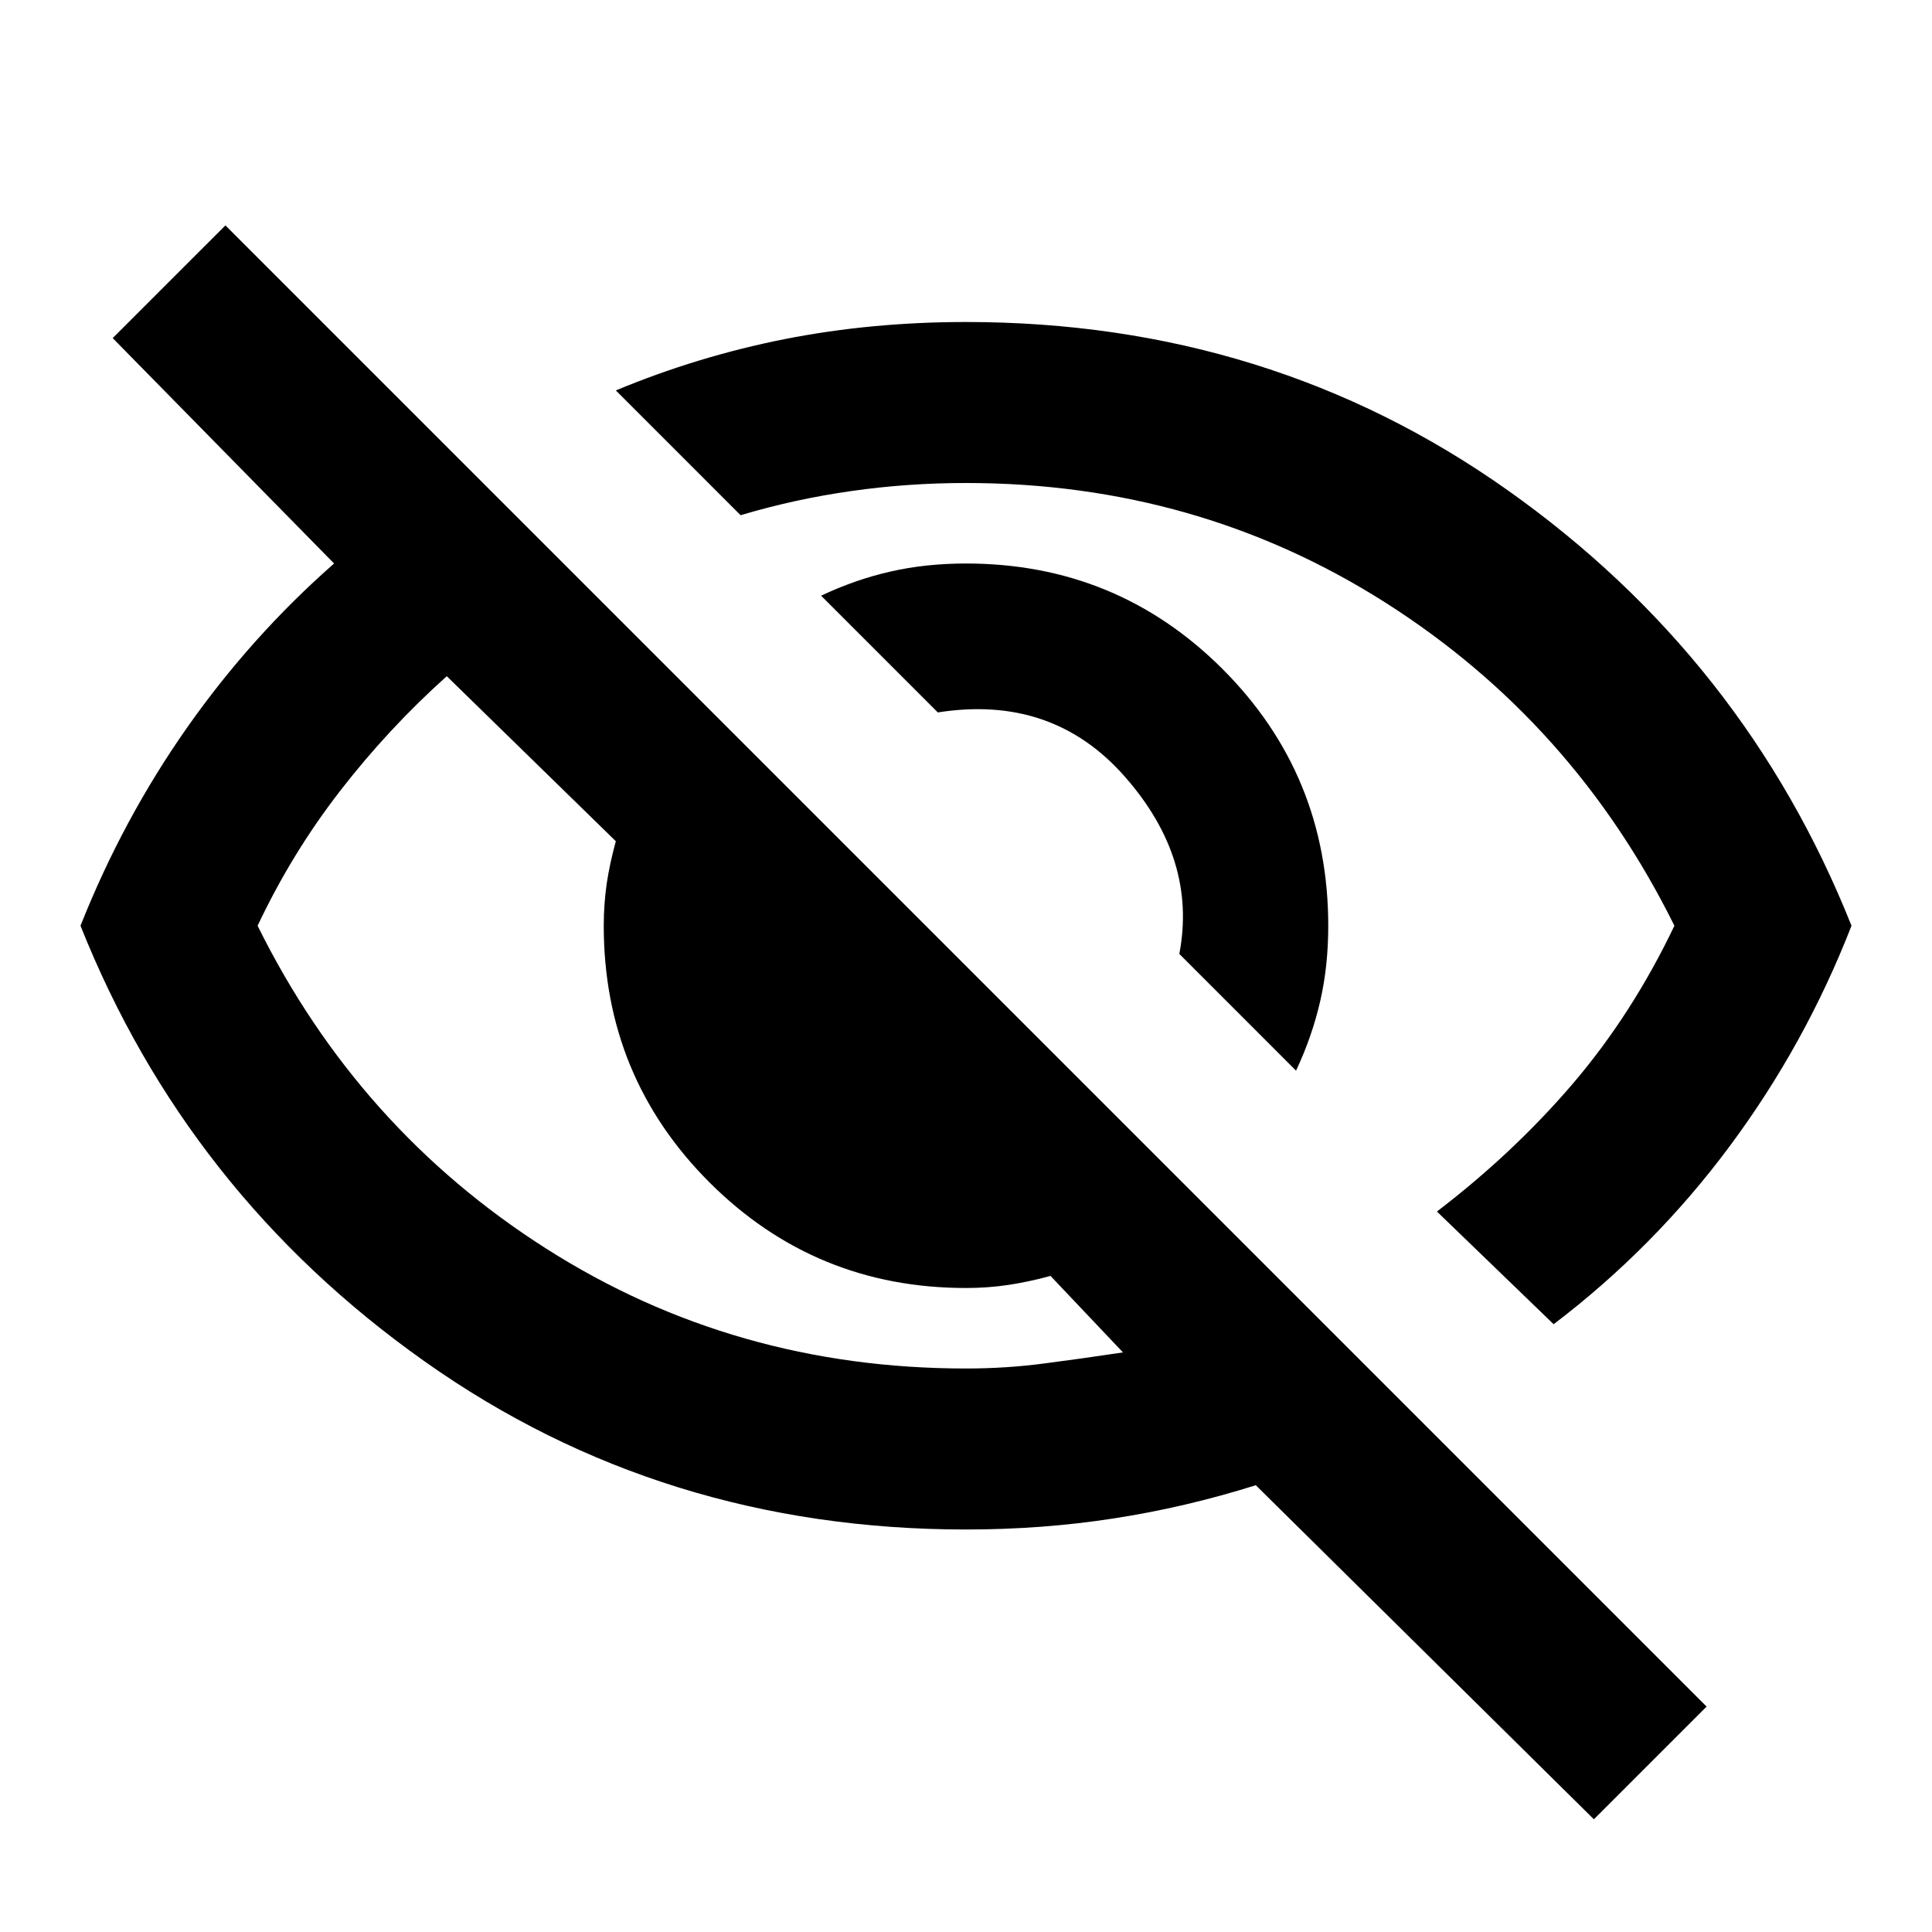
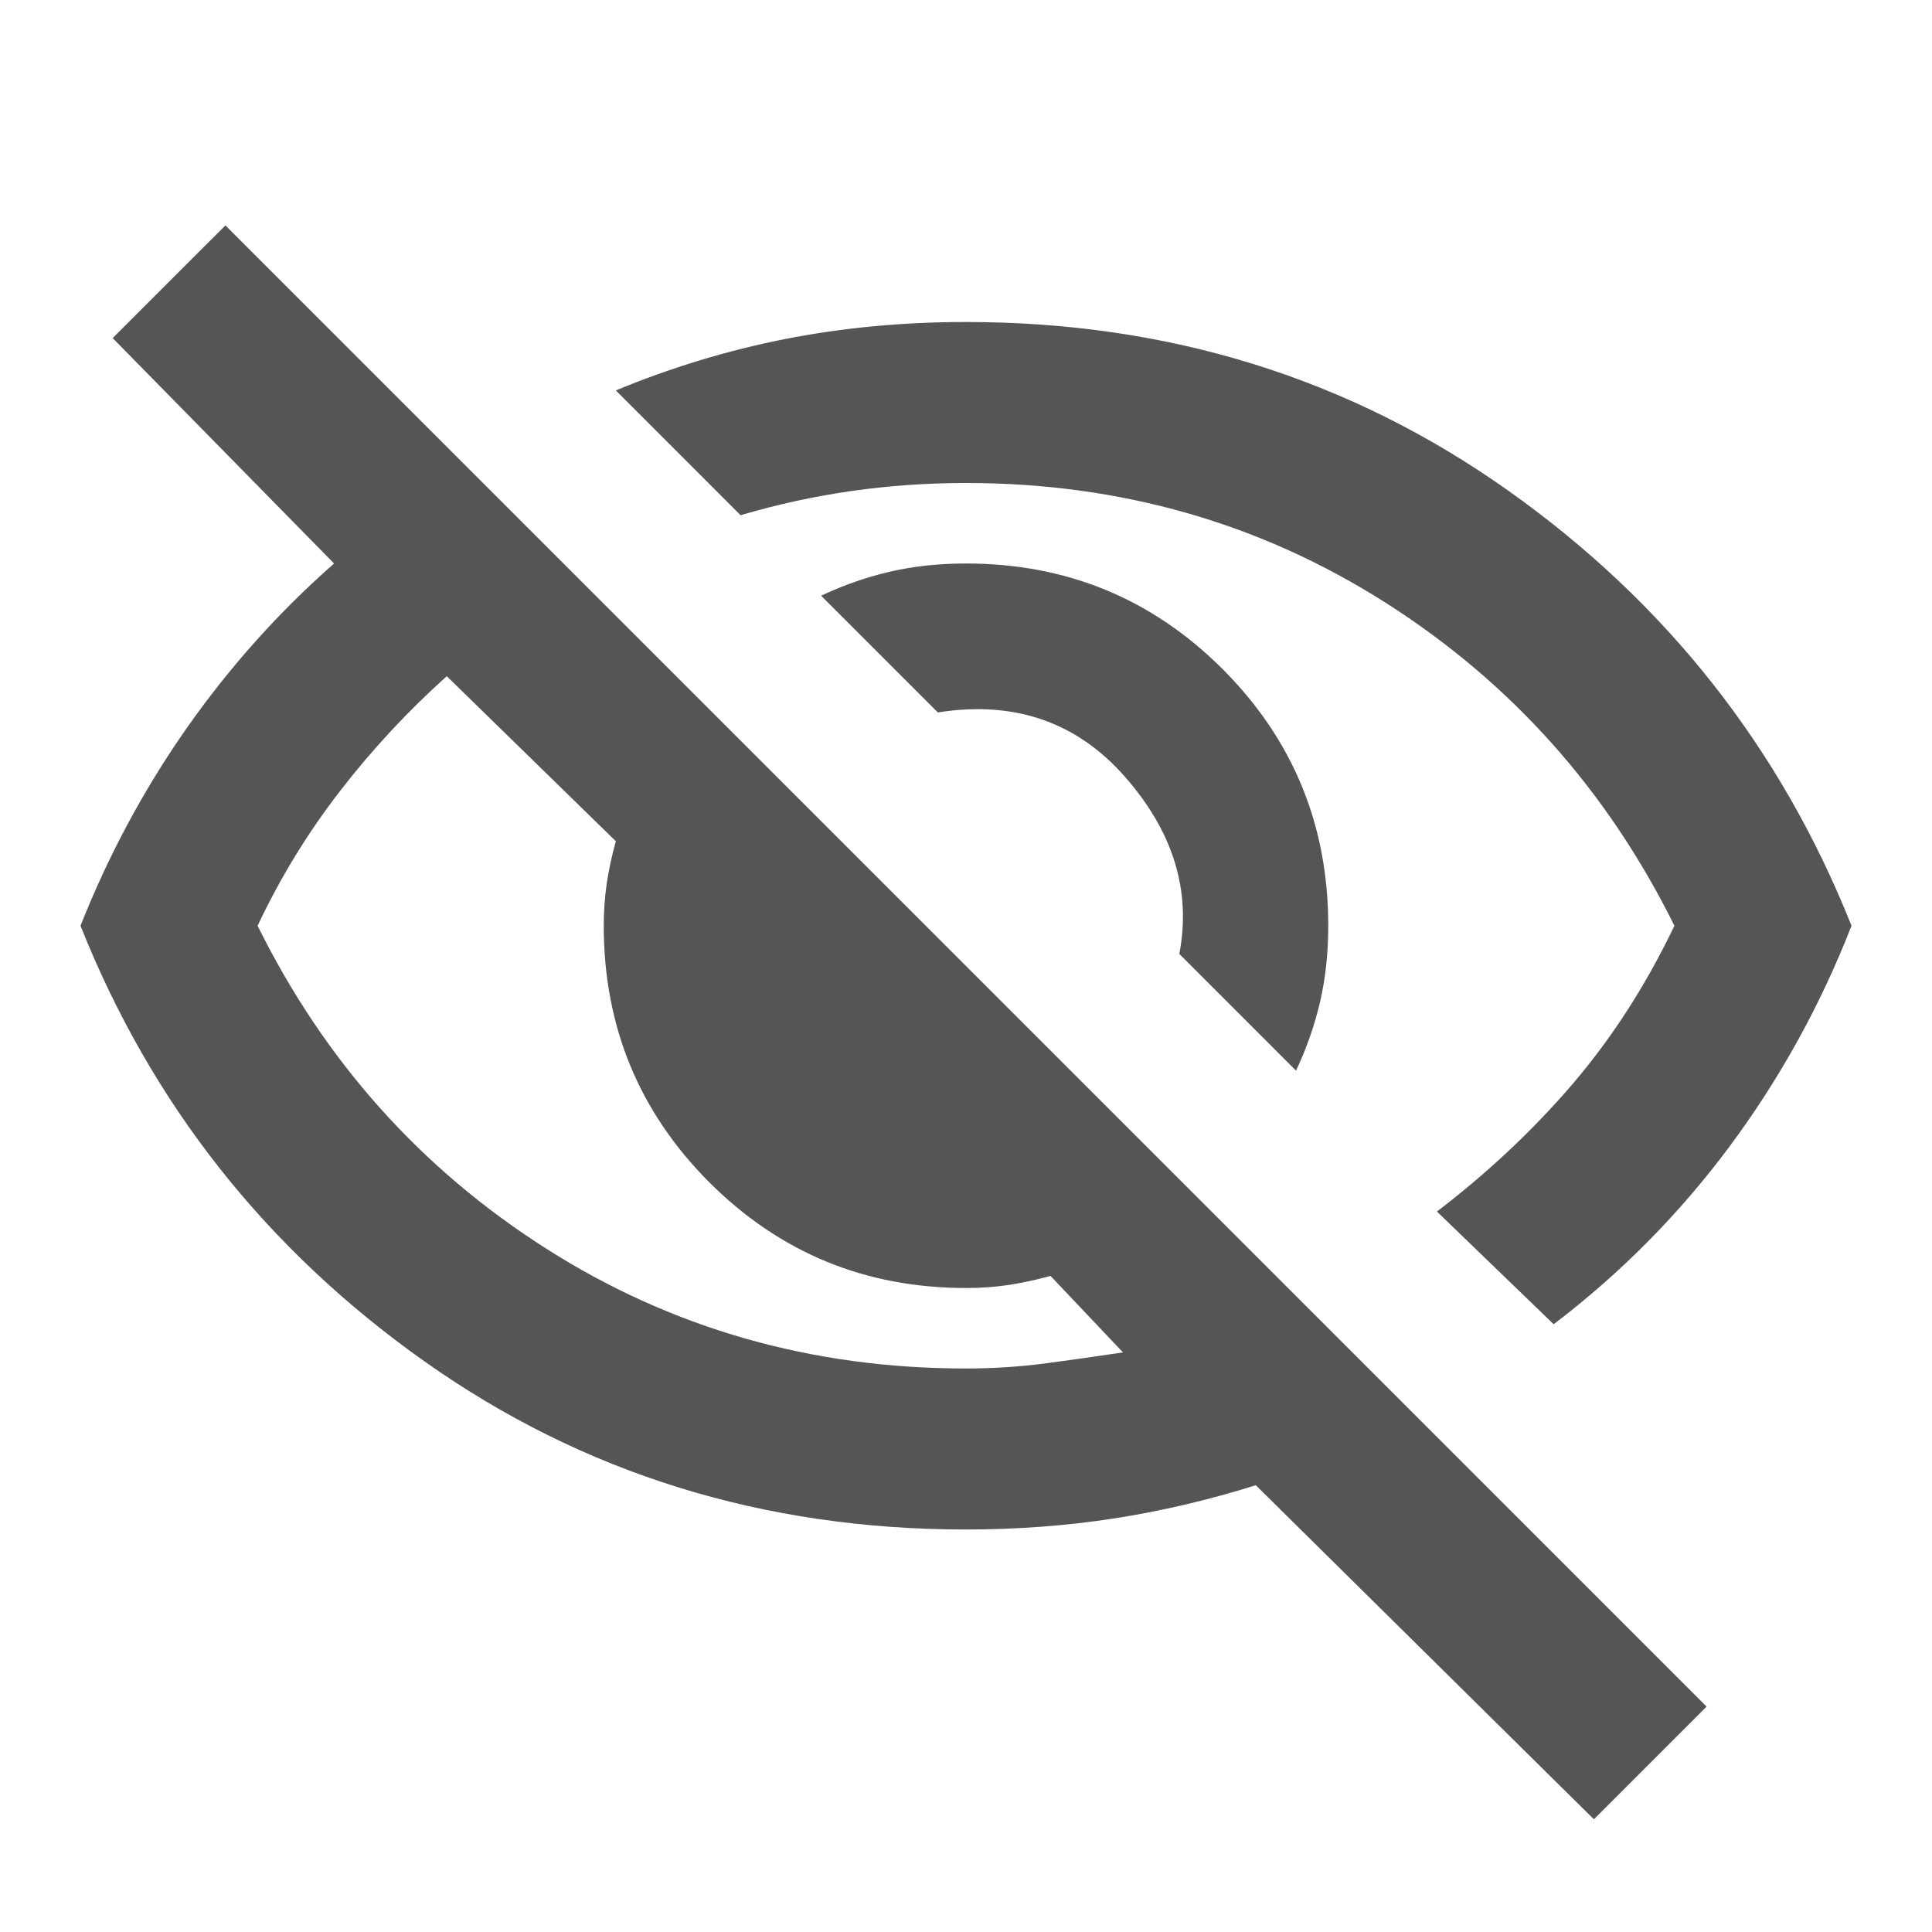
<svg xmlns="http://www.w3.org/2000/svg" width="24" height="24" viewBox="0 0 24 24" fill="none">
-   <g id="visibility_off">
-     <mask id="mask0_12312_1783" style="mask-type:alpha" maskUnits="userSpaceOnUse" x="0" y="0" width="24" height="24">
-       <rect id="Bounding box" width="24" height="24" fill="#000" />
-     </mask>
-     <g mask="url(#mask0_12312_1783)">
-       <path id="visibility_off_2" d="M16.1 13.3L14.65 11.85C14.8 11.066 14.575 10.333 13.975 9.65C13.375 8.966 12.6 8.7 11.65 8.85L10.2 7.4C10.483 7.266 10.771 7.166 11.062 7.1C11.354 7.033 11.667 7 12 7C13.25 7 14.312 7.437 15.188 8.312C16.062 9.187 16.5 10.25 16.5 11.5C16.5 11.833 16.467 12.146 16.4 12.437C16.333 12.729 16.233 13.017 16.1 13.3ZM19.3 16.45L17.85 15.05C18.483 14.566 19.046 14.037 19.538 13.462C20.029 12.887 20.45 12.233 20.8 11.5C19.967 9.816 18.771 8.479 17.212 7.487C15.654 6.496 13.917 6 12 6C11.517 6 11.042 6.033 10.575 6.1C10.108 6.166 9.65 6.266 9.2 6.4L7.65 4.85C8.333 4.566 9.033 4.354 9.75 4.212C10.467 4.071 11.217 4 12 4C14.517 4 16.758 4.696 18.725 6.087C20.692 7.479 22.117 9.283 23 11.5C22.617 12.483 22.113 13.396 21.488 14.237C20.863 15.079 20.133 15.816 19.3 16.45ZM19.8 22.6L15.6 18.45C15.017 18.633 14.429 18.771 13.838 18.862C13.246 18.954 12.633 19 12 19C9.483 19 7.242 18.304 5.275 16.912C3.308 15.521 1.883 13.716 1 11.5C1.35 10.617 1.792 9.796 2.325 9.037C2.858 8.279 3.467 7.6 4.15 7L1.4 4.2L2.8 2.8L21.2 21.2L19.8 22.6ZM5.55 8.4C5.067 8.833 4.625 9.308 4.225 9.825C3.825 10.341 3.483 10.9 3.2 11.5C4.033 13.183 5.229 14.521 6.787 15.512C8.346 16.504 10.083 17 12 17C12.333 17 12.658 16.979 12.975 16.937C13.292 16.896 13.617 16.85 13.95 16.8L13.05 15.85C12.867 15.9 12.692 15.937 12.525 15.962C12.358 15.987 12.183 16 12 16C10.75 16 9.688 15.562 8.812 14.687C7.938 13.812 7.5 12.75 7.5 11.5C7.5 11.316 7.513 11.142 7.537 10.975C7.562 10.808 7.6 10.633 7.65 10.45L5.55 8.4Z" fill="#000" />
-     </g>
+   <mask id="mask0_12005_5164" style="mask-type:alpha" maskUnits="userSpaceOnUse" x="0" y="0" width="24" height="24">
+     <rect width="24" height="24" fill="#D9D9D9" />
+   </mask>
+   <g mask="url(#mask0_12005_5164)">
+     <path d="M16.1 13.3L14.65 11.85C14.8 11.067 14.575 10.333 13.975 9.65C13.375 8.967 12.6 8.7 11.65 8.85L10.2 7.4C10.483 7.267 10.771 7.167 11.062 7.1C11.354 7.033 11.667 7 12 7C13.25 7 14.312 7.437 15.188 8.312C16.062 9.187 16.5 10.25 16.5 11.5C16.5 11.833 16.467 12.146 16.4 12.438C16.333 12.729 16.233 13.017 16.1 13.3ZM19.3 16.45L17.85 15.05C18.483 14.567 19.046 14.037 19.538 13.463C20.029 12.887 20.45 12.233 20.8 11.5C19.967 9.817 18.771 8.479 17.212 7.487C15.654 6.496 13.917 6 12 6C11.517 6 11.042 6.033 10.575 6.1C10.108 6.167 9.65 6.267 9.2 6.4L7.65 4.85C8.333 4.567 9.033 4.354 9.75 4.212C10.467 4.071 11.217 4 12 4C14.517 4 16.758 4.696 18.725 6.087C20.692 7.479 22.117 9.283 23 11.5C22.617 12.483 22.113 13.396 21.488 14.238C20.863 15.079 20.133 15.817 19.3 16.45ZM19.8 22.6L15.6 18.45C15.017 18.633 14.429 18.771 13.838 18.863C13.246 18.954 12.633 19 12 19C9.483 19 7.242 18.304 5.275 16.913C3.308 15.521 1.883 13.717 1 11.5C1.35 10.617 1.792 9.796 2.325 9.037C2.858 8.279 3.467 7.6 4.15 7L1.4 4.2L2.8 2.8L21.2 21.2L19.8 22.6ZM5.55 8.4C5.067 8.833 4.625 9.308 4.225 9.825C3.825 10.342 3.483 10.9 3.2 11.5C4.033 13.183 5.229 14.521 6.787 15.512C8.346 16.504 10.083 17 12 17C12.333 17 12.658 16.979 12.975 16.938C13.292 16.896 13.617 16.85 13.95 16.8L13.05 15.85C12.867 15.9 12.692 15.938 12.525 15.963C12.358 15.988 12.183 16 12 16C10.75 16 9.688 15.562 8.812 14.688C7.938 13.812 7.5 12.75 7.5 11.5C7.5 11.317 7.513 11.142 7.537 10.975C7.562 10.808 7.6 10.633 7.65 10.45L5.55 8.4Z" fill="#555555" />
  </g>
</svg>
